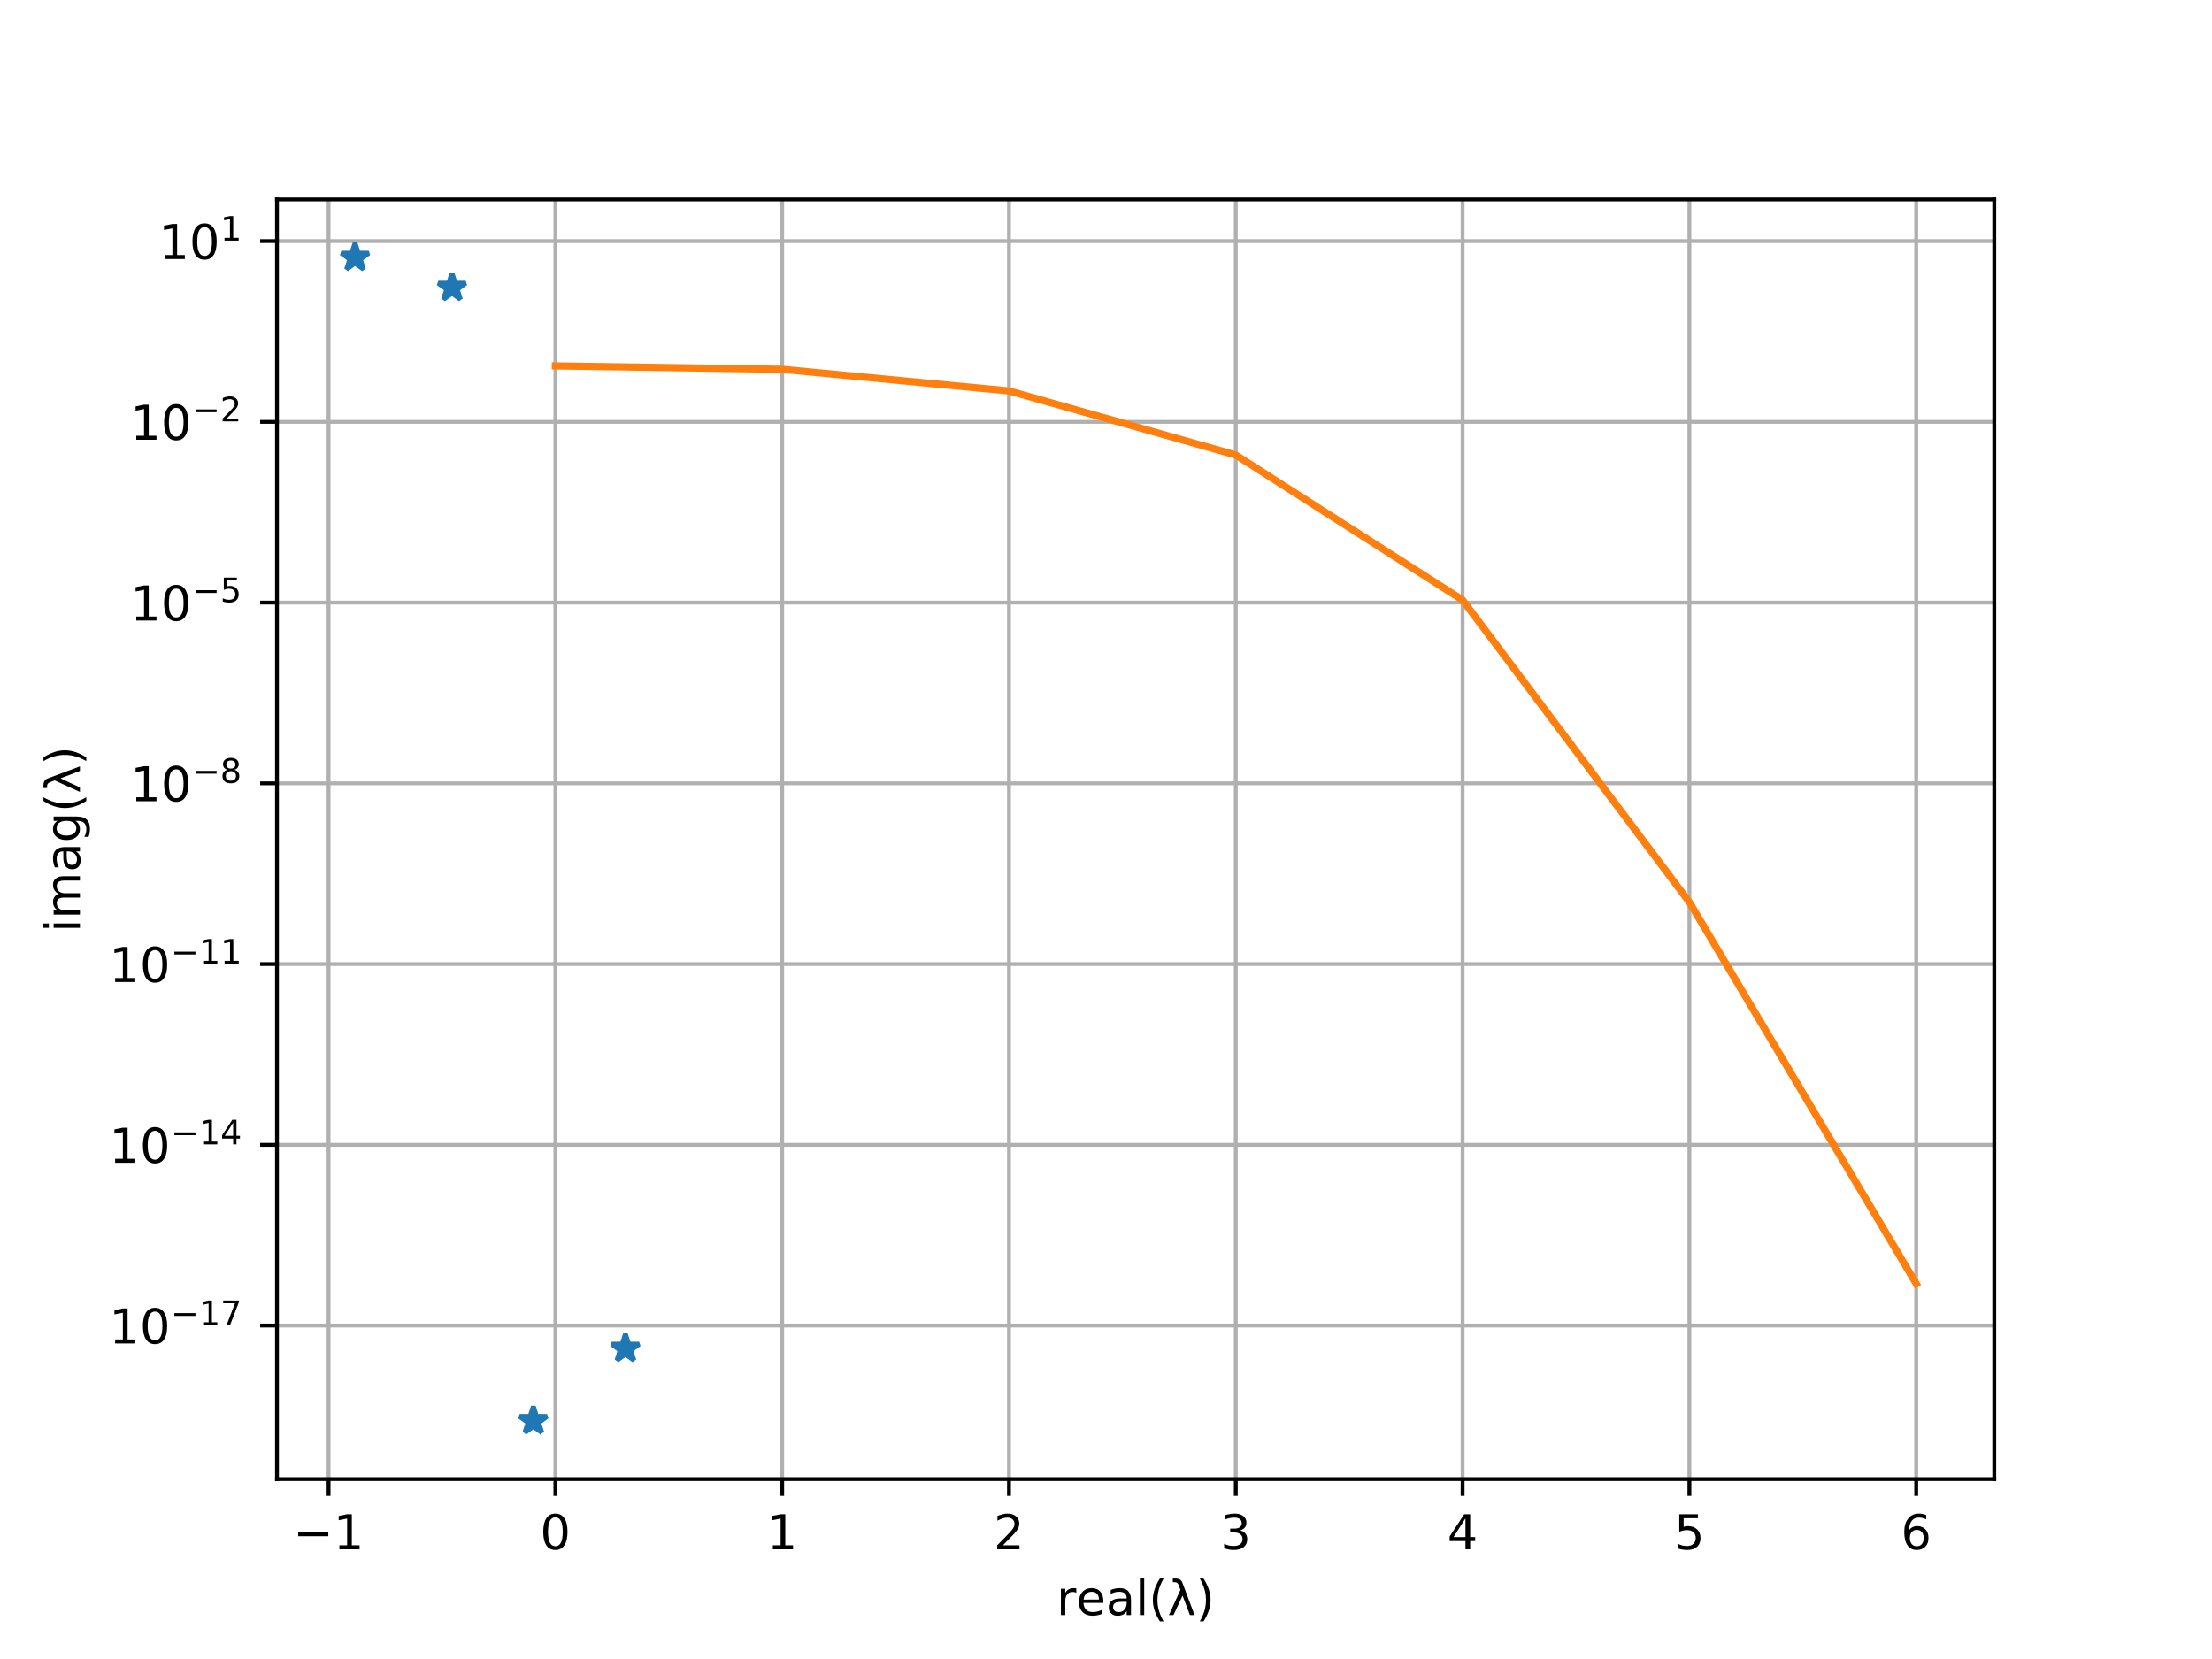
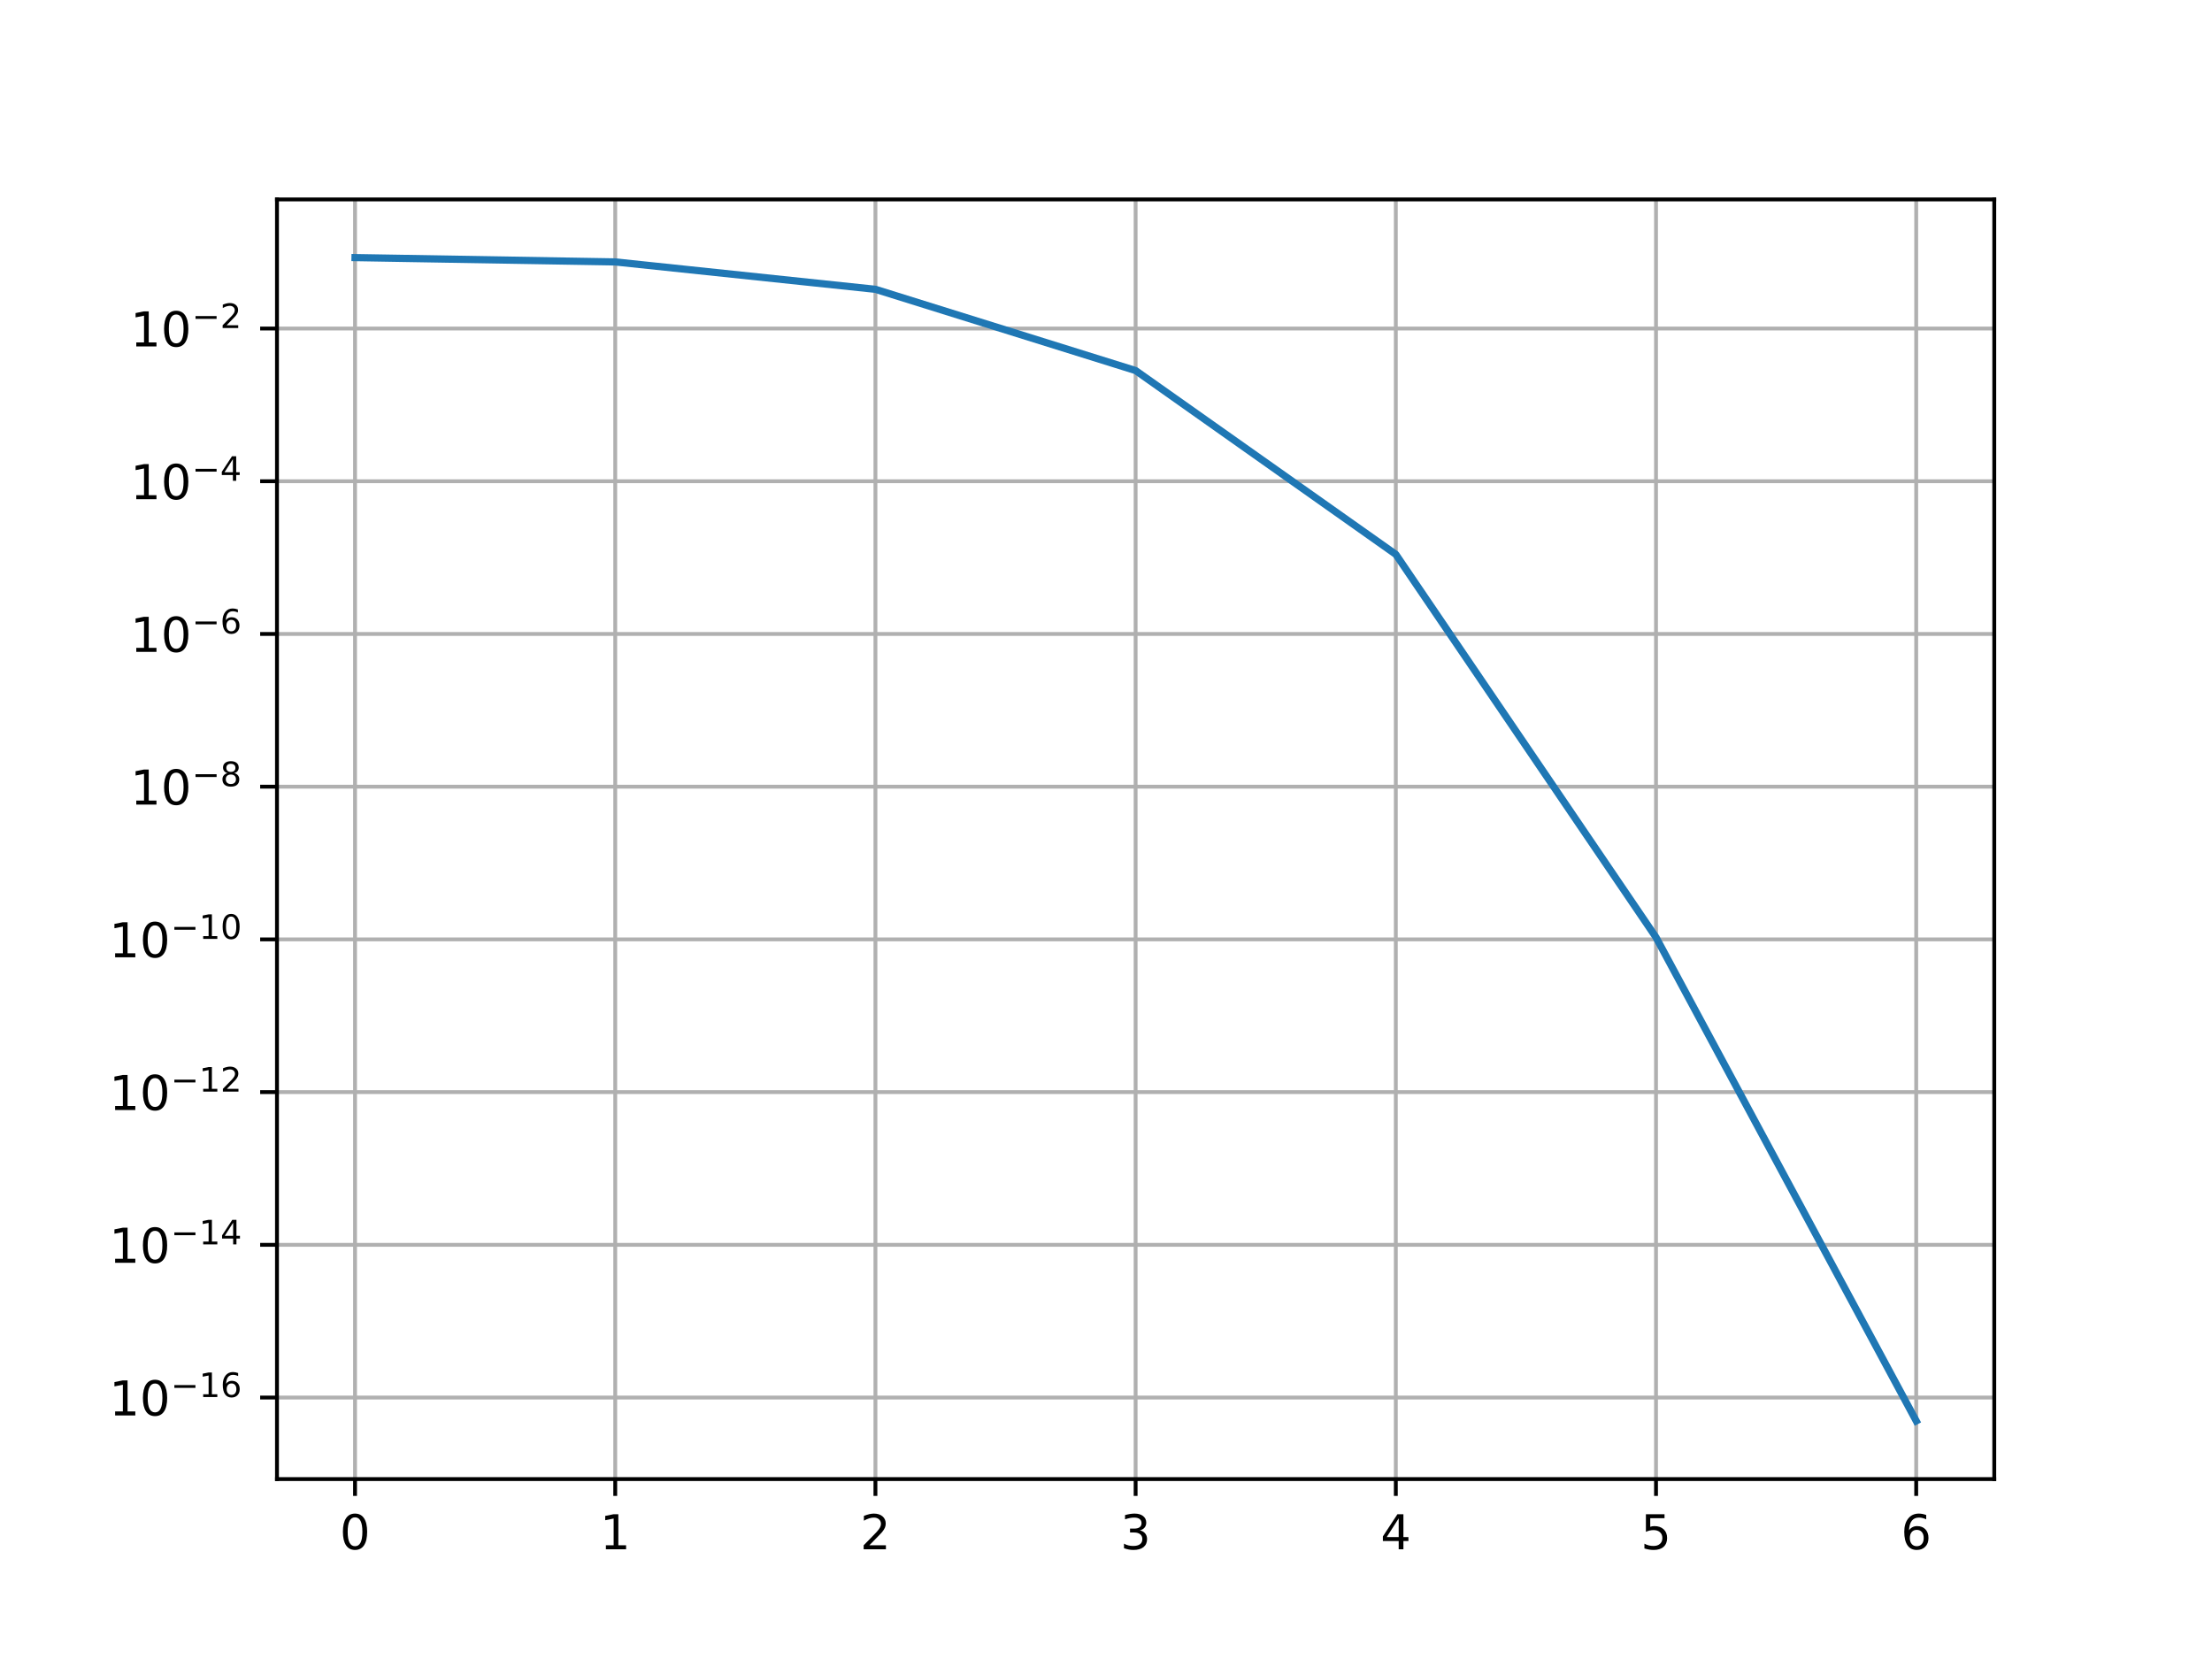
<svg xmlns="http://www.w3.org/2000/svg" xmlns:xlink="http://www.w3.org/1999/xlink" height="345pt" version="1.1" viewBox="0 0 460 345" width="460pt">
  <defs>
    <style type="text/css">
*{stroke-linecap:butt;stroke-linejoin:round;}
  </style>
  </defs>
  <g id="figure_1">
    <g id="patch_1">
      <path d="M 0 345.6  L 460.8 345.6  L 460.8 0  L 0 0  z " style="fill:#ffffff;" />
    </g>
    <g id="axes_1">
      <g id="patch_2">
        <path d="M 57.6 307.584  L 414.72 307.584  L 414.72 41.472  L 57.6 41.472  z " style="fill:#ffffff;" />
      </g>
      <g id="matplotlib.axis_1">
        <g id="xtick_1">
          <g id="line2d_1">
-             <path clip-path="url(#p65c02f7dd5)" d="M 68.327 307.584  L 68.327 41.472  " style="fill:none;stroke:#b0b0b0;stroke-linecap:square;stroke-width:0.8;" />
+             <path clip-path="url(#p8f633c3377)" d="M 73.833 307.584  L 73.833 41.472  " style="fill:none;stroke:#b0b0b0;stroke-linecap:square;stroke-width:0.8;" />
          </g>
          <g id="line2d_2">
            <defs>
-               <path d="M 0 0  L 0 3.5  " id="m92869fe359" style="stroke:#000000;stroke-width:0.8;" />
-             </defs>
-             <g>
-               <use style="stroke:#000000;stroke-width:0.8;" x="68.327" xlink:href="#m92869fe359" y="307.584" />
+               <path d="M 0 0  L 0 3.5  " id="m123052e6bd" style="stroke:#000000;stroke-width:0.8;" />
+             </defs>
+             <g>
+               <use style="stroke:#000000;stroke-width:0.8;" x="73.833" xlink:href="#m123052e6bd" y="307.584" />
            </g>
          </g>
          <g id="text_1">
            <defs>
-               <path d="M 10.594 35.5  L 73.188 35.5  L 73.188 27.203  L 10.594 27.203  z " id="DejaVuSans-2212" />
-               <path d="M 12.406 8.297  L 28.516 8.297  L 28.516 63.922  L 10.984 60.406  L 10.984 69.391  L 28.422 72.906  L 38.281 72.906  L 38.281 8.297  L 54.391 8.297  L 54.391 0  L 12.406 0  z " id="DejaVuSans-31" />
-             </defs>
-             <g transform="translate(60.95602 322.1824)scale(0.1 -0.1)">
-               <use xlink:href="#DejaVuSans-2212" />
-               <use x="83.789" xlink:href="#DejaVuSans-31" />
+               <path d="M 31.781 66.406  Q 24.172 66.406 20.328 58.906  Q 16.5 51.422 16.5 36.375  Q 16.5 21.391 20.328 13.891  Q 24.172 6.391 31.781 6.391  Q 39.453 6.391 43.281 13.891  Q 47.125 21.391 47.125 36.375  Q 47.125 51.422 43.281 58.906  Q 39.453 66.406 31.781 66.406  z M 31.781 74.219  Q 44.047 74.219 50.516 64.516  Q 56.984 54.828 56.984 36.375  Q 56.984 17.969 50.516 8.266  Q 44.047 -1.422 31.781 -1.422  Q 19.531 -1.422 13.062 8.266  Q 6.594 17.969 6.594 36.375  Q 6.594 54.828 13.062 64.516  Q 19.531 74.219 31.781 74.219  z " id="DejaVuSans-30" />
+             </defs>
+             <g transform="translate(70.65148 322.1824)scale(0.1 -0.1)">
+               <use xlink:href="#DejaVuSans-30" />
            </g>
          </g>
        </g>
        <g id="xtick_2">
          <g id="line2d_3">
-             <path clip-path="url(#p65c02f7dd5)" d="M 115.493 307.584  L 115.493 41.472  " style="fill:none;stroke:#b0b0b0;stroke-linecap:square;stroke-width:0.8;" />
+             <path clip-path="url(#p8f633c3377)" d="M 127.942 307.584  L 127.942 41.472  " style="fill:none;stroke:#b0b0b0;stroke-linecap:square;stroke-width:0.8;" />
          </g>
          <g id="line2d_4">
            <g>
-               <use style="stroke:#000000;stroke-width:0.8;" x="115.493" xlink:href="#m92869fe359" y="307.584" />
+               <use style="stroke:#000000;stroke-width:0.8;" x="127.942" xlink:href="#m123052e6bd" y="307.584" />
            </g>
          </g>
          <g id="text_2">
            <defs>
-               <path d="M 31.781 66.406  Q 24.172 66.406 20.328 58.906  Q 16.5 51.422 16.5 36.375  Q 16.5 21.391 20.328 13.891  Q 24.172 6.391 31.781 6.391  Q 39.453 6.391 43.281 13.891  Q 47.125 21.391 47.125 36.375  Q 47.125 51.422 43.281 58.906  Q 39.453 66.406 31.781 66.406  z M 31.781 74.219  Q 44.047 74.219 50.516 64.516  Q 56.984 54.828 56.984 36.375  Q 56.984 17.969 50.516 8.266  Q 44.047 -1.422 31.781 -1.422  Q 19.531 -1.422 13.062 8.266  Q 6.594 17.969 6.594 36.375  Q 6.594 54.828 13.062 64.516  Q 19.531 74.219 31.781 74.219  z " id="DejaVuSans-30" />
-             </defs>
-             <g transform="translate(112.3116 322.1824)scale(0.1 -0.1)">
-               <use xlink:href="#DejaVuSans-30" />
+               <path d="M 12.406 8.297  L 28.516 8.297  L 28.516 63.922  L 10.984 60.406  L 10.984 69.391  L 28.422 72.906  L 38.281 72.906  L 38.281 8.297  L 54.391 8.297  L 54.391 0  L 12.406 0  z " id="DejaVuSans-31" />
+             </defs>
+             <g transform="translate(124.7606 322.1824)scale(0.1 -0.1)">
+               <use xlink:href="#DejaVuSans-31" />
            </g>
          </g>
        </g>
        <g id="xtick_3">
          <g id="line2d_5">
-             <path clip-path="url(#p65c02f7dd5)" d="M 162.659 307.584  L 162.659 41.472  " style="fill:none;stroke:#b0b0b0;stroke-linecap:square;stroke-width:0.8;" />
+             <path clip-path="url(#p8f633c3377)" d="M 182.051 307.584  L 182.051 41.472  " style="fill:none;stroke:#b0b0b0;stroke-linecap:square;stroke-width:0.8;" />
          </g>
          <g id="line2d_6">
            <g>
-               <use style="stroke:#000000;stroke-width:0.8;" x="162.659" xlink:href="#m92869fe359" y="307.584" />
+               <use style="stroke:#000000;stroke-width:0.8;" x="182.051" xlink:href="#m123052e6bd" y="307.584" />
            </g>
          </g>
          <g id="text_3">
-             <g transform="translate(159.4773 322.1824)scale(0.1 -0.1)">
-               <use xlink:href="#DejaVuSans-31" />
+             <defs>
+               <path d="M 19.188 8.297  L 53.609 8.297  L 53.609 0  L 7.328 0  L 7.328 8.297  Q 12.938 14.109 22.625 23.891  Q 32.328 33.688 34.812 36.531  Q 39.547 41.844 41.422 45.531  Q 43.312 49.219 43.312 52.781  Q 43.312 58.594 39.234 62.25  Q 35.156 65.922 28.609 65.922  Q 23.969 65.922 18.812 64.312  Q 13.672 62.703 7.812 59.422  L 7.812 69.391  Q 13.766 71.781 18.938 73  Q 24.125 74.219 28.422 74.219  Q 39.75 74.219 46.484 68.547  Q 53.219 62.891 53.219 53.422  Q 53.219 48.922 51.531 44.891  Q 49.859 40.875 45.406 35.406  Q 44.188 33.984 37.641 27.219  Q 31.109 20.453 19.188 8.297  z " id="DejaVuSans-32" />
+             </defs>
+             <g transform="translate(178.8697 322.1824)scale(0.1 -0.1)">
+               <use xlink:href="#DejaVuSans-32" />
            </g>
          </g>
        </g>
        <g id="xtick_4">
          <g id="line2d_7">
-             <path clip-path="url(#p65c02f7dd5)" d="M 209.824 307.584  L 209.824 41.472  " style="fill:none;stroke:#b0b0b0;stroke-linecap:square;stroke-width:0.8;" />
+             <path clip-path="url(#p8f633c3377)" d="M 236.16 307.584  L 236.16 41.472  " style="fill:none;stroke:#b0b0b0;stroke-linecap:square;stroke-width:0.8;" />
          </g>
          <g id="line2d_8">
            <g>
-               <use style="stroke:#000000;stroke-width:0.8;" x="209.824" xlink:href="#m92869fe359" y="307.584" />
+               <use style="stroke:#000000;stroke-width:0.8;" x="236.16" xlink:href="#m123052e6bd" y="307.584" />
            </g>
          </g>
          <g id="text_4">
            <defs>
-               <path d="M 19.188 8.297  L 53.609 8.297  L 53.609 0  L 7.328 0  L 7.328 8.297  Q 12.938 14.109 22.625 23.891  Q 32.328 33.688 34.812 36.531  Q 39.547 41.844 41.422 45.531  Q 43.312 49.219 43.312 52.781  Q 43.312 58.594 39.234 62.25  Q 35.156 65.922 28.609 65.922  Q 23.969 65.922 18.812 64.312  Q 13.672 62.703 7.812 59.422  L 7.812 69.391  Q 13.766 71.781 18.938 73  Q 24.125 74.219 28.422 74.219  Q 39.75 74.219 46.484 68.547  Q 53.219 62.891 53.219 53.422  Q 53.219 48.922 51.531 44.891  Q 49.859 40.875 45.406 35.406  Q 44.188 33.984 37.641 27.219  Q 31.109 20.453 19.188 8.297  z " id="DejaVuSans-32" />
-             </defs>
-             <g transform="translate(206.6431 322.1824)scale(0.1 -0.1)">
-               <use xlink:href="#DejaVuSans-32" />
+               <path d="M 40.578 39.312  Q 47.656 37.797 51.625 33  Q 55.609 28.219 55.609 21.188  Q 55.609 10.406 48.188 4.484  Q 40.766 -1.422 27.094 -1.422  Q 22.516 -1.422 17.656 -0.516  Q 12.797 0.391 7.625 2.203  L 7.625 11.719  Q 11.719 9.328 16.594 8.109  Q 21.484 6.891 26.812 6.891  Q 36.078 6.891 40.938 10.547  Q 45.797 14.203 45.797 21.188  Q 45.797 27.641 41.281 31.266  Q 36.766 34.906 28.719 34.906  L 20.219 34.906  L 20.219 43.016  L 29.109 43.016  Q 36.375 43.016 40.234 45.922  Q 44.094 48.828 44.094 54.297  Q 44.094 59.906 40.109 62.906  Q 36.141 65.922 28.719 65.922  Q 24.656 65.922 20.016 65.031  Q 15.375 64.156 9.812 62.312  L 9.812 71.094  Q 15.438 72.656 20.344 73.438  Q 25.25 74.219 29.594 74.219  Q 40.828 74.219 47.359 69.109  Q 53.906 64.016 53.906 55.328  Q 53.906 49.266 50.438 45.094  Q 46.969 40.922 40.578 39.312  z " id="DejaVuSans-33" />
+             </defs>
+             <g transform="translate(232.9787 322.1824)scale(0.1 -0.1)">
+               <use xlink:href="#DejaVuSans-33" />
            </g>
          </g>
        </g>
        <g id="xtick_5">
          <g id="line2d_9">
-             <path clip-path="url(#p65c02f7dd5)" d="M 256.99 307.584  L 256.99 41.472  " style="fill:none;stroke:#b0b0b0;stroke-linecap:square;stroke-width:0.8;" />
+             <path clip-path="url(#p8f633c3377)" d="M 290.269 307.584  L 290.269 41.472  " style="fill:none;stroke:#b0b0b0;stroke-linecap:square;stroke-width:0.8;" />
          </g>
          <g id="line2d_10">
            <g>
-               <use style="stroke:#000000;stroke-width:0.8;" x="256.99" xlink:href="#m92869fe359" y="307.584" />
+               <use style="stroke:#000000;stroke-width:0.8;" x="290.269" xlink:href="#m123052e6bd" y="307.584" />
            </g>
          </g>
          <g id="text_5">
            <defs>
-               <path d="M 40.578 39.312  Q 47.656 37.797 51.625 33  Q 55.609 28.219 55.609 21.188  Q 55.609 10.406 48.188 4.484  Q 40.766 -1.422 27.094 -1.422  Q 22.516 -1.422 17.656 -0.516  Q 12.797 0.391 7.625 2.203  L 7.625 11.719  Q 11.719 9.328 16.594 8.109  Q 21.484 6.891 26.812 6.891  Q 36.078 6.891 40.938 10.547  Q 45.797 14.203 45.797 21.188  Q 45.797 27.641 41.281 31.266  Q 36.766 34.906 28.719 34.906  L 20.219 34.906  L 20.219 43.016  L 29.109 43.016  Q 36.375 43.016 40.234 45.922  Q 44.094 48.828 44.094 54.297  Q 44.094 59.906 40.109 62.906  Q 36.141 65.922 28.719 65.922  Q 24.656 65.922 20.016 65.031  Q 15.375 64.156 9.812 62.312  L 9.812 71.094  Q 15.438 72.656 20.344 73.438  Q 25.25 74.219 29.594 74.219  Q 40.828 74.219 47.359 69.109  Q 53.906 64.016 53.906 55.328  Q 53.906 49.266 50.438 45.094  Q 46.969 40.922 40.578 39.312  z " id="DejaVuSans-33" />
-             </defs>
-             <g transform="translate(253.8088 322.1824)scale(0.1 -0.1)">
-               <use xlink:href="#DejaVuSans-33" />
+               <path d="M 37.797 64.312  L 12.891 25.391  L 37.797 25.391  z M 35.203 72.906  L 47.609 72.906  L 47.609 25.391  L 58.016 25.391  L 58.016 17.188  L 47.609 17.188  L 47.609 0  L 37.797 0  L 37.797 17.188  L 4.891 17.188  L 4.891 26.703  z " id="DejaVuSans-34" />
+             </defs>
+             <g transform="translate(287.0878 322.1824)scale(0.1 -0.1)">
+               <use xlink:href="#DejaVuSans-34" />
            </g>
          </g>
        </g>
        <g id="xtick_6">
          <g id="line2d_11">
-             <path clip-path="url(#p65c02f7dd5)" d="M 304.156 307.584  L 304.156 41.472  " style="fill:none;stroke:#b0b0b0;stroke-linecap:square;stroke-width:0.8;" />
+             <path clip-path="url(#p8f633c3377)" d="M 344.378 307.584  L 344.378 41.472  " style="fill:none;stroke:#b0b0b0;stroke-linecap:square;stroke-width:0.8;" />
          </g>
          <g id="line2d_12">
            <g>
-               <use style="stroke:#000000;stroke-width:0.8;" x="304.156" xlink:href="#m92869fe359" y="307.584" />
+               <use style="stroke:#000000;stroke-width:0.8;" x="344.378" xlink:href="#m123052e6bd" y="307.584" />
            </g>
          </g>
          <g id="text_6">
            <defs>
-               <path d="M 37.797 64.312  L 12.891 25.391  L 37.797 25.391  z M 35.203 72.906  L 47.609 72.906  L 47.609 25.391  L 58.016 25.391  L 58.016 17.188  L 47.609 17.188  L 47.609 0  L 37.797 0  L 37.797 17.188  L 4.891 17.188  L 4.891 26.703  z " id="DejaVuSans-34" />
-             </defs>
-             <g transform="translate(300.9745 322.1824)scale(0.1 -0.1)">
-               <use xlink:href="#DejaVuSans-34" />
+               <path d="M 10.797 72.906  L 49.516 72.906  L 49.516 64.594  L 19.828 64.594  L 19.828 46.734  Q 21.969 47.469 24.109 47.828  Q 26.266 48.188 28.422 48.188  Q 40.625 48.188 47.75 41.5  Q 54.891 34.812 54.891 23.391  Q 54.891 11.625 47.562 5.094  Q 40.234 -1.422 26.906 -1.422  Q 22.312 -1.422 17.547 -0.641  Q 12.797 0.141 7.719 1.703  L 7.719 11.625  Q 12.109 9.234 16.797 8.062  Q 21.484 6.891 26.703 6.891  Q 35.156 6.891 40.078 11.328  Q 45.016 15.766 45.016 23.391  Q 45.016 31 40.078 35.438  Q 35.156 39.891 26.703 39.891  Q 22.75 39.891 18.812 39.016  Q 14.891 38.141 10.797 36.281  z " id="DejaVuSans-35" />
+             </defs>
+             <g transform="translate(341.1969 322.1824)scale(0.1 -0.1)">
+               <use xlink:href="#DejaVuSans-35" />
            </g>
          </g>
        </g>
        <g id="xtick_7">
          <g id="line2d_13">
-             <path clip-path="url(#p65c02f7dd5)" d="M 351.322 307.584  L 351.322 41.472  " style="fill:none;stroke:#b0b0b0;stroke-linecap:square;stroke-width:0.8;" />
+             <path clip-path="url(#p8f633c3377)" d="M 398.487 307.584  L 398.487 41.472  " style="fill:none;stroke:#b0b0b0;stroke-linecap:square;stroke-width:0.8;" />
          </g>
          <g id="line2d_14">
            <g>
-               <use style="stroke:#000000;stroke-width:0.8;" x="351.322" xlink:href="#m92869fe359" y="307.584" />
+               <use style="stroke:#000000;stroke-width:0.8;" x="398.487" xlink:href="#m123052e6bd" y="307.584" />
            </g>
          </g>
          <g id="text_7">
-             <defs>
-               <path d="M 10.797 72.906  L 49.516 72.906  L 49.516 64.594  L 19.828 64.594  L 19.828 46.734  Q 21.969 47.469 24.109 47.828  Q 26.266 48.188 28.422 48.188  Q 40.625 48.188 47.75 41.5  Q 54.891 34.812 54.891 23.391  Q 54.891 11.625 47.562 5.094  Q 40.234 -1.422 26.906 -1.422  Q 22.312 -1.422 17.547 -0.641  Q 12.797 0.141 7.719 1.703  L 7.719 11.625  Q 12.109 9.234 16.797 8.062  Q 21.484 6.891 26.703 6.891  Q 35.156 6.891 40.078 11.328  Q 45.016 15.766 45.016 23.391  Q 45.016 31 40.078 35.438  Q 35.156 39.891 26.703 39.891  Q 22.75 39.891 18.812 39.016  Q 14.891 38.141 10.797 36.281  z " id="DejaVuSans-35" />
-             </defs>
-             <g transform="translate(348.1403 322.1824)scale(0.1 -0.1)">
-               <use xlink:href="#DejaVuSans-35" />
-             </g>
-           </g>
-         </g>
-         <g id="xtick_8">
-           <g id="line2d_15">
-             <path clip-path="url(#p65c02f7dd5)" d="M 398.487 307.584  L 398.487 41.472  " style="fill:none;stroke:#b0b0b0;stroke-linecap:square;stroke-width:0.8;" />
-           </g>
-           <g id="line2d_16">
-             <g>
-               <use style="stroke:#000000;stroke-width:0.8;" x="398.487" xlink:href="#m92869fe359" y="307.584" />
-             </g>
-           </g>
-           <g id="text_8">
            <defs>
              <path d="M 33.016 40.375  Q 26.375 40.375 22.484 35.828  Q 18.609 31.297 18.609 23.391  Q 18.609 15.531 22.484 10.953  Q 26.375 6.391 33.016 6.391  Q 39.656 6.391 43.531 10.953  Q 47.406 15.531 47.406 23.391  Q 47.406 31.297 43.531 35.828  Q 39.656 40.375 33.016 40.375  z M 52.594 71.297  L 52.594 62.312  Q 48.875 64.062 45.094 64.984  Q 41.312 65.922 37.594 65.922  Q 27.828 65.922 22.672 59.328  Q 17.531 52.734 16.797 39.406  Q 19.672 43.656 24.016 45.922  Q 28.375 48.188 33.594 48.188  Q 44.578 48.188 50.953 41.516  Q 57.328 34.859 57.328 23.391  Q 57.328 12.156 50.688 5.359  Q 44.047 -1.422 33.016 -1.422  Q 20.359 -1.422 13.672 8.266  Q 6.984 17.969 6.984 36.375  Q 6.984 53.656 15.188 63.938  Q 23.391 74.219 37.203 74.219  Q 40.922 74.219 44.703 73.484  Q 48.484 72.75 52.594 71.297  z " id="DejaVuSans-36" />
            </defs>
            <g transform="translate(395.306 322.1824)scale(0.1 -0.1)">
              <use xlink:href="#DejaVuSans-36" />
            </g>
          </g>
        </g>
-         <g id="text_9">
-           <defs>
-             <path d="M 41.109 46.297  Q 39.594 47.172 37.812 47.578  Q 36.031 48 33.891 48  Q 26.266 48 22.188 43.047  Q 18.109 38.094 18.109 28.812  L 18.109 0  L 9.078 0  L 9.078 54.688  L 18.109 54.688  L 18.109 46.188  Q 20.953 51.172 25.484 53.578  Q 30.031 56 36.531 56  Q 37.453 56 38.578 55.875  Q 39.703 55.766 41.062 55.516  z " id="DejaVuSans-72" />
-             <path d="M 56.203 29.594  L 56.203 25.203  L 14.891 25.203  Q 15.484 15.922 20.484 11.062  Q 25.484 6.203 34.422 6.203  Q 39.594 6.203 44.453 7.469  Q 49.312 8.734 54.109 11.281  L 54.109 2.781  Q 49.266 0.734 44.188 -0.344  Q 39.109 -1.422 33.891 -1.422  Q 20.797 -1.422 13.156 6.188  Q 5.516 13.812 5.516 26.812  Q 5.516 40.234 12.766 48.109  Q 20.016 56 32.328 56  Q 43.359 56 49.781 48.891  Q 56.203 41.797 56.203 29.594  z M 47.219 32.234  Q 47.125 39.594 43.094 43.984  Q 39.062 48.391 32.422 48.391  Q 24.906 48.391 20.391 44.141  Q 15.875 39.891 15.188 32.172  z " id="DejaVuSans-65" />
-             <path d="M 34.281 27.484  Q 23.391 27.484 19.188 25  Q 14.984 22.516 14.984 16.5  Q 14.984 11.719 18.141 8.906  Q 21.297 6.109 26.703 6.109  Q 34.188 6.109 38.703 11.406  Q 43.219 16.703 43.219 25.484  L 43.219 27.484  z M 52.203 31.203  L 52.203 0  L 43.219 0  L 43.219 8.297  Q 40.141 3.328 35.547 0.953  Q 30.953 -1.422 24.312 -1.422  Q 15.922 -1.422 10.953 3.297  Q 6 8.016 6 15.922  Q 6 25.141 12.172 29.828  Q 18.359 34.516 30.609 34.516  L 43.219 34.516  L 43.219 35.406  Q 43.219 41.609 39.141 45  Q 35.062 48.391 27.688 48.391  Q 23 48.391 18.547 47.266  Q 14.109 46.141 10.016 43.891  L 10.016 52.203  Q 14.938 54.109 19.578 55.047  Q 24.219 56 28.609 56  Q 40.484 56 46.344 49.844  Q 52.203 43.703 52.203 31.203  z " id="DejaVuSans-61" />
-             <path d="M 9.422 75.984  L 18.406 75.984  L 18.406 0  L 9.422 0  z " id="DejaVuSans-6c" />
-             <path d="M 31 75.875  Q 24.469 64.656 21.281 53.656  Q 18.109 42.672 18.109 31.391  Q 18.109 20.125 21.312 9.062  Q 24.516 -2 31 -13.188  L 23.188 -13.188  Q 15.875 -1.703 12.234 9.375  Q 8.594 20.453 8.594 31.391  Q 8.594 42.281 12.203 53.312  Q 15.828 64.359 23.188 75.875  z " id="DejaVuSans-28" />
-             <path d="M 30.953 67.438  L 56.203 0  L 46.688 0  L 31.344 40.438  L 12.5 0  L 2.984 0  L 26.953 52.438  L 23.344 62.109  Q 21.047 68.266 15.828 68.266  L 11.141 68.266  L 11.141 75.984  L 16.844 75.875  Q 27.875 75.734 30.953 67.438  z " id="DejaVuSans-3bb" />
-             <path d="M 8.016 75.875  L 15.828 75.875  Q 23.141 64.359 26.781 53.312  Q 30.422 42.281 30.422 31.391  Q 30.422 20.453 26.781 9.375  Q 23.141 -1.703 15.828 -13.188  L 8.016 -13.188  Q 14.5 -2 17.703 9.062  Q 20.906 20.125 20.906 31.391  Q 20.906 42.672 17.703 53.656  Q 14.5 64.656 8.016 75.875  z " id="DejaVuSans-29" />
-           </defs>
-           <g transform="translate(219.7155 335.8606)scale(0.1 -0.1)">
-             <use xlink:href="#DejaVuSans-72" />
-             <use x="41.082" xlink:href="#DejaVuSans-65" />
-             <use x="102.605" xlink:href="#DejaVuSans-61" />
-             <use x="163.885" xlink:href="#DejaVuSans-6c" />
-             <use x="191.668" xlink:href="#DejaVuSans-28" />
-             <use x="230.682" xlink:href="#DejaVuSans-3bb" />
-             <use x="289.861" xlink:href="#DejaVuSans-29" />
-           </g>
-         </g>
      </g>
      <g id="matplotlib.axis_2">
        <g id="ytick_1">
+           <g id="line2d_15">
+             <path clip-path="url(#p8f633c3377)" d="M 57.6 290.628  L 414.72 290.628  " style="fill:none;stroke:#b0b0b0;stroke-linecap:square;stroke-width:0.8;" />
+           </g>
+           <g id="line2d_16">
+             <defs>
+               <path d="M 0 0  L -3.5 0  " id="mf69b33f357" style="stroke:#000000;stroke-width:0.8;" />
+             </defs>
+             <g>
+               <use style="stroke:#000000;stroke-width:0.8;" x="57.6" xlink:href="#mf69b33f357" y="290.628" />
+             </g>
+           </g>
+           <g id="text_8">
+             <defs>
+               <path d="M 10.594 35.5  L 73.188 35.5  L 73.188 27.203  L 10.594 27.203  z " id="DejaVuSans-2212" />
+             </defs>
+             <g transform="translate(22.7 294.4272)scale(0.1 -0.1)">
+               <use transform="translate(0 0.765625)" xlink:href="#DejaVuSans-31" />
+               <use transform="translate(63.62305 0.765625)" xlink:href="#DejaVuSans-30" />
+               <use transform="translate(128.2031 39.04688)scale(0.7)" xlink:href="#DejaVuSans-2212" />
+               <use transform="translate(186.8555 39.04688)scale(0.7)" xlink:href="#DejaVuSans-31" />
+               <use transform="translate(231.3916 39.04688)scale(0.7)" xlink:href="#DejaVuSans-36" />
+             </g>
+           </g>
+         </g>
+         <g id="ytick_2">
          <g id="line2d_17">
-             <path clip-path="url(#p65c02f7dd5)" d="M 57.6 275.657  L 414.72 275.657  " style="fill:none;stroke:#b0b0b0;stroke-linecap:square;stroke-width:0.8;" />
+             <path clip-path="url(#p8f633c3377)" d="M 57.6 258.87  L 414.72 258.87  " style="fill:none;stroke:#b0b0b0;stroke-linecap:square;stroke-width:0.8;" />
          </g>
          <g id="line2d_18">
-             <defs>
-               <path d="M 0 0  L -3.5 0  " id="m8eeac6d138" style="stroke:#000000;stroke-width:0.8;" />
-             </defs>
-             <g>
-               <use style="stroke:#000000;stroke-width:0.8;" x="57.6" xlink:href="#m8eeac6d138" y="275.657" />
-             </g>
-           </g>
-           <g id="text_10">
-             <defs>
-               <path d="M 8.203 72.906  L 55.078 72.906  L 55.078 68.703  L 28.609 0  L 18.312 0  L 43.219 64.594  L 8.203 64.594  z " id="DejaVuSans-37" />
-             </defs>
-             <g transform="translate(22.7 279.4557)scale(0.1 -0.1)">
-               <use transform="translate(0 0.684375)" xlink:href="#DejaVuSans-31" />
-               <use transform="translate(63.62305 0.684375)" xlink:href="#DejaVuSans-30" />
-               <use transform="translate(128.2031 38.96563)scale(0.7)" xlink:href="#DejaVuSans-2212" />
-               <use transform="translate(186.8555 38.96563)scale(0.7)" xlink:href="#DejaVuSans-31" />
-               <use transform="translate(231.3916 38.96563)scale(0.7)" xlink:href="#DejaVuSans-37" />
-             </g>
-           </g>
-         </g>
-         <g id="ytick_2">
-           <g id="line2d_19">
-             <path clip-path="url(#p65c02f7dd5)" d="M 57.6 238.07  L 414.72 238.07  " style="fill:none;stroke:#b0b0b0;stroke-linecap:square;stroke-width:0.8;" />
-           </g>
-           <g id="line2d_20">
-             <g>
-               <use style="stroke:#000000;stroke-width:0.8;" x="57.6" xlink:href="#m8eeac6d138" y="238.07" />
-             </g>
-           </g>
-           <g id="text_11">
-             <g transform="translate(22.7 241.8695)scale(0.1 -0.1)">
+             <g>
+               <use style="stroke:#000000;stroke-width:0.8;" x="57.6" xlink:href="#mf69b33f357" y="258.87" />
+             </g>
+           </g>
+           <g id="text_9">
+             <g transform="translate(22.7 262.669)scale(0.1 -0.1)">
              <use transform="translate(0 0.684375)" xlink:href="#DejaVuSans-31" />
              <use transform="translate(63.62305 0.684375)" xlink:href="#DejaVuSans-30" />
              <use transform="translate(128.2031 38.96563)scale(0.7)" xlink:href="#DejaVuSans-2212" />
              <use transform="translate(186.8555 38.96563)scale(0.7)" xlink:href="#DejaVuSans-31" />
              <use transform="translate(231.3916 38.96563)scale(0.7)" xlink:href="#DejaVuSans-34" />
            </g>
          </g>
        </g>
        <g id="ytick_3">
+           <g id="line2d_19">
+             <path clip-path="url(#p8f633c3377)" d="M 57.6 227.112  L 414.72 227.112  " style="fill:none;stroke:#b0b0b0;stroke-linecap:square;stroke-width:0.8;" />
+           </g>
+           <g id="line2d_20">
+             <g>
+               <use style="stroke:#000000;stroke-width:0.8;" x="57.6" xlink:href="#mf69b33f357" y="227.112" />
+             </g>
+           </g>
+           <g id="text_10">
+             <g transform="translate(22.7 230.9108)scale(0.1 -0.1)">
+               <use transform="translate(0 0.765625)" xlink:href="#DejaVuSans-31" />
+               <use transform="translate(63.62305 0.765625)" xlink:href="#DejaVuSans-30" />
+               <use transform="translate(128.2031 39.04688)scale(0.7)" xlink:href="#DejaVuSans-2212" />
+               <use transform="translate(186.8555 39.04688)scale(0.7)" xlink:href="#DejaVuSans-31" />
+               <use transform="translate(231.3916 39.04688)scale(0.7)" xlink:href="#DejaVuSans-32" />
+             </g>
+           </g>
+         </g>
+         <g id="ytick_4">
          <g id="line2d_21">
-             <path clip-path="url(#p65c02f7dd5)" d="M 57.6 200.484  L 414.72 200.484  " style="fill:none;stroke:#b0b0b0;stroke-linecap:square;stroke-width:0.8;" />
+             <path clip-path="url(#p8f633c3377)" d="M 57.6 195.353  L 414.72 195.353  " style="fill:none;stroke:#b0b0b0;stroke-linecap:square;stroke-width:0.8;" />
          </g>
          <g id="line2d_22">
            <g>
-               <use style="stroke:#000000;stroke-width:0.8;" x="57.6" xlink:href="#m8eeac6d138" y="200.484" />
+               <use style="stroke:#000000;stroke-width:0.8;" x="57.6" xlink:href="#mf69b33f357" y="195.353" />
+             </g>
+           </g>
+           <g id="text_11">
+             <g transform="translate(22.7 199.1525)scale(0.1 -0.1)">
+               <use transform="translate(0 0.765625)" xlink:href="#DejaVuSans-31" />
+               <use transform="translate(63.62305 0.765625)" xlink:href="#DejaVuSans-30" />
+               <use transform="translate(128.2031 39.04688)scale(0.7)" xlink:href="#DejaVuSans-2212" />
+               <use transform="translate(186.8555 39.04688)scale(0.7)" xlink:href="#DejaVuSans-31" />
+               <use transform="translate(231.3916 39.04688)scale(0.7)" xlink:href="#DejaVuSans-30" />
+             </g>
+           </g>
+         </g>
+         <g id="ytick_5">
+           <g id="line2d_23">
+             <path clip-path="url(#p8f633c3377)" d="M 57.6 163.595  L 414.72 163.595  " style="fill:none;stroke:#b0b0b0;stroke-linecap:square;stroke-width:0.8;" />
+           </g>
+           <g id="line2d_24">
+             <g>
+               <use style="stroke:#000000;stroke-width:0.8;" x="57.6" xlink:href="#mf69b33f357" y="163.595" />
            </g>
          </g>
          <g id="text_12">
-             <g transform="translate(22.7 204.2833)scale(0.1 -0.1)">
+             <defs>
+               <path d="M 31.781 34.625  Q 24.75 34.625 20.719 30.859  Q 16.703 27.094 16.703 20.516  Q 16.703 13.922 20.719 10.156  Q 24.75 6.391 31.781 6.391  Q 38.812 6.391 42.859 10.172  Q 46.922 13.969 46.922 20.516  Q 46.922 27.094 42.891 30.859  Q 38.875 34.625 31.781 34.625  z M 21.922 38.812  Q 15.578 40.375 12.031 44.719  Q 8.5 49.078 8.5 55.328  Q 8.5 64.062 14.719 69.141  Q 20.953 74.219 31.781 74.219  Q 42.672 74.219 48.875 69.141  Q 55.078 64.062 55.078 55.328  Q 55.078 49.078 51.531 44.719  Q 48 40.375 41.703 38.812  Q 48.828 37.156 52.797 32.312  Q 56.781 27.484 56.781 20.516  Q 56.781 9.906 50.312 4.234  Q 43.844 -1.422 31.781 -1.422  Q 19.734 -1.422 13.25 4.234  Q 6.781 9.906 6.781 20.516  Q 6.781 27.484 10.781 32.312  Q 14.797 37.156 21.922 38.812  z M 18.312 54.391  Q 18.312 48.734 21.844 45.562  Q 25.391 42.391 31.781 42.391  Q 38.141 42.391 41.719 45.562  Q 45.312 48.734 45.312 54.391  Q 45.312 60.062 41.719 63.234  Q 38.141 66.406 31.781 66.406  Q 25.391 66.406 21.844 63.234  Q 18.312 60.062 18.312 54.391  z " id="DejaVuSans-38" />
+             </defs>
+             <g transform="translate(27.1 167.3943)scale(0.1 -0.1)">
+               <use transform="translate(0 0.765625)" xlink:href="#DejaVuSans-31" />
+               <use transform="translate(63.62305 0.765625)" xlink:href="#DejaVuSans-30" />
+               <use transform="translate(128.2031 39.04688)scale(0.7)" xlink:href="#DejaVuSans-2212" />
+               <use transform="translate(186.8555 39.04688)scale(0.7)" xlink:href="#DejaVuSans-38" />
+             </g>
+           </g>
+         </g>
+         <g id="ytick_6">
+           <g id="line2d_25">
+             <path clip-path="url(#p8f633c3377)" d="M 57.6 131.837  L 414.72 131.837  " style="fill:none;stroke:#b0b0b0;stroke-linecap:square;stroke-width:0.8;" />
+           </g>
+           <g id="line2d_26">
+             <g>
+               <use style="stroke:#000000;stroke-width:0.8;" x="57.6" xlink:href="#mf69b33f357" y="131.837" />
+             </g>
+           </g>
+           <g id="text_13">
+             <g transform="translate(27.1 135.636)scale(0.1 -0.1)">
+               <use transform="translate(0 0.765625)" xlink:href="#DejaVuSans-31" />
+               <use transform="translate(63.62305 0.765625)" xlink:href="#DejaVuSans-30" />
+               <use transform="translate(128.2031 39.04688)scale(0.7)" xlink:href="#DejaVuSans-2212" />
+               <use transform="translate(186.8555 39.04688)scale(0.7)" xlink:href="#DejaVuSans-36" />
+             </g>
+           </g>
+         </g>
+         <g id="ytick_7">
+           <g id="line2d_27">
+             <path clip-path="url(#p8f633c3377)" d="M 57.6 100.079  L 414.72 100.079  " style="fill:none;stroke:#b0b0b0;stroke-linecap:square;stroke-width:0.8;" />
+           </g>
+           <g id="line2d_28">
+             <g>
+               <use style="stroke:#000000;stroke-width:0.8;" x="57.6" xlink:href="#mf69b33f357" y="100.079" />
+             </g>
+           </g>
+           <g id="text_14">
+             <g transform="translate(27.1 103.8778)scale(0.1 -0.1)">
              <use transform="translate(0 0.684375)" xlink:href="#DejaVuSans-31" />
              <use transform="translate(63.62305 0.684375)" xlink:href="#DejaVuSans-30" />
              <use transform="translate(128.2031 38.96563)scale(0.7)" xlink:href="#DejaVuSans-2212" />
-               <use transform="translate(186.8555 38.96563)scale(0.7)" xlink:href="#DejaVuSans-31" />
-               <use transform="translate(231.3916 38.96563)scale(0.7)" xlink:href="#DejaVuSans-31" />
-             </g>
-           </g>
-         </g>
-         <g id="ytick_4">
-           <g id="line2d_23">
-             <path clip-path="url(#p65c02f7dd5)" d="M 57.6 162.898  L 414.72 162.898  " style="fill:none;stroke:#b0b0b0;stroke-linecap:square;stroke-width:0.8;" />
-           </g>
-           <g id="line2d_24">
-             <g>
-               <use style="stroke:#000000;stroke-width:0.8;" x="57.6" xlink:href="#m8eeac6d138" y="162.898" />
-             </g>
-           </g>
-           <g id="text_13">
-             <defs>
-               <path d="M 31.781 34.625  Q 24.75 34.625 20.719 30.859  Q 16.703 27.094 16.703 20.516  Q 16.703 13.922 20.719 10.156  Q 24.75 6.391 31.781 6.391  Q 38.812 6.391 42.859 10.172  Q 46.922 13.969 46.922 20.516  Q 46.922 27.094 42.891 30.859  Q 38.875 34.625 31.781 34.625  z M 21.922 38.812  Q 15.578 40.375 12.031 44.719  Q 8.5 49.078 8.5 55.328  Q 8.5 64.062 14.719 69.141  Q 20.953 74.219 31.781 74.219  Q 42.672 74.219 48.875 69.141  Q 55.078 64.062 55.078 55.328  Q 55.078 49.078 51.531 44.719  Q 48 40.375 41.703 38.812  Q 48.828 37.156 52.797 32.312  Q 56.781 27.484 56.781 20.516  Q 56.781 9.906 50.312 4.234  Q 43.844 -1.422 31.781 -1.422  Q 19.734 -1.422 13.25 4.234  Q 6.781 9.906 6.781 20.516  Q 6.781 27.484 10.781 32.312  Q 14.797 37.156 21.922 38.812  z M 18.312 54.391  Q 18.312 48.734 21.844 45.562  Q 25.391 42.391 31.781 42.391  Q 38.141 42.391 41.719 45.562  Q 45.312 48.734 45.312 54.391  Q 45.312 60.062 41.719 63.234  Q 38.141 66.406 31.781 66.406  Q 25.391 66.406 21.844 63.234  Q 18.312 60.062 18.312 54.391  z " id="DejaVuSans-38" />
-             </defs>
-             <g transform="translate(27.1 166.6971)scale(0.1 -0.1)">
-               <use transform="translate(0 0.765625)" xlink:href="#DejaVuSans-31" />
-               <use transform="translate(63.62305 0.765625)" xlink:href="#DejaVuSans-30" />
-               <use transform="translate(128.2031 39.04688)scale(0.7)" xlink:href="#DejaVuSans-2212" />
-               <use transform="translate(186.8555 39.04688)scale(0.7)" xlink:href="#DejaVuSans-38" />
-             </g>
-           </g>
-         </g>
-         <g id="ytick_5">
-           <g id="line2d_25">
-             <path clip-path="url(#p65c02f7dd5)" d="M 57.6 125.312  L 414.72 125.312  " style="fill:none;stroke:#b0b0b0;stroke-linecap:square;stroke-width:0.8;" />
-           </g>
-           <g id="line2d_26">
-             <g>
-               <use style="stroke:#000000;stroke-width:0.8;" x="57.6" xlink:href="#m8eeac6d138" y="125.312" />
-             </g>
-           </g>
-           <g id="text_14">
-             <g transform="translate(27.1 129.1108)scale(0.1 -0.1)">
-               <use transform="translate(0 0.684375)" xlink:href="#DejaVuSans-31" />
-               <use transform="translate(63.62305 0.684375)" xlink:href="#DejaVuSans-30" />
-               <use transform="translate(128.2031 38.96563)scale(0.7)" xlink:href="#DejaVuSans-2212" />
-               <use transform="translate(186.8555 38.96563)scale(0.7)" xlink:href="#DejaVuSans-35" />
-             </g>
-           </g>
-         </g>
-         <g id="ytick_6">
-           <g id="line2d_27">
-             <path clip-path="url(#p65c02f7dd5)" d="M 57.6 87.725  L 414.72 87.725  " style="fill:none;stroke:#b0b0b0;stroke-linecap:square;stroke-width:0.8;" />
-           </g>
-           <g id="line2d_28">
-             <g>
-               <use style="stroke:#000000;stroke-width:0.8;" x="57.6" xlink:href="#m8eeac6d138" y="87.725" />
+               <use transform="translate(186.8555 38.96563)scale(0.7)" xlink:href="#DejaVuSans-34" />
+             </g>
+           </g>
+         </g>
+         <g id="ytick_8">
+           <g id="line2d_29">
+             <path clip-path="url(#p8f633c3377)" d="M 57.6 68.32  L 414.72 68.32  " style="fill:none;stroke:#b0b0b0;stroke-linecap:square;stroke-width:0.8;" />
+           </g>
+           <g id="line2d_30">
+             <g>
+               <use style="stroke:#000000;stroke-width:0.8;" x="57.6" xlink:href="#mf69b33f357" y="68.32" />
            </g>
          </g>
          <g id="text_15">
-             <g transform="translate(27.1 91.52462)scale(0.1 -0.1)">
+             <g transform="translate(27.1 72.11957)scale(0.1 -0.1)">
              <use transform="translate(0 0.765625)" xlink:href="#DejaVuSans-31" />
              <use transform="translate(63.62305 0.765625)" xlink:href="#DejaVuSans-30" />
              <use transform="translate(128.2031 39.04688)scale(0.7)" xlink:href="#DejaVuSans-2212" />
              <use transform="translate(186.8555 39.04688)scale(0.7)" xlink:href="#DejaVuSans-32" />
            </g>
          </g>
        </g>
-         <g id="ytick_7">
-           <g id="line2d_29">
-             <path clip-path="url(#p65c02f7dd5)" d="M 57.6 50.139  L 414.72 50.139  " style="fill:none;stroke:#b0b0b0;stroke-linecap:square;stroke-width:0.8;" />
-           </g>
-           <g id="line2d_30">
-             <g>
-               <use style="stroke:#000000;stroke-width:0.8;" x="57.6" xlink:href="#m8eeac6d138" y="50.139" />
-             </g>
-           </g>
-           <g id="text_16">
-             <g transform="translate(33 53.9384)scale(0.1 -0.1)">
-               <use transform="translate(0 0.684375)" xlink:href="#DejaVuSans-31" />
-               <use transform="translate(63.62305 0.684375)" xlink:href="#DejaVuSans-30" />
-               <use transform="translate(128.2031 38.96563)scale(0.7)" xlink:href="#DejaVuSans-31" />
-             </g>
-           </g>
-         </g>
-         <g id="text_17">
-           <defs>
-             <path d="M 9.422 54.688  L 18.406 54.688  L 18.406 0  L 9.422 0  z M 9.422 75.984  L 18.406 75.984  L 18.406 64.594  L 9.422 64.594  z " id="DejaVuSans-69" />
-             <path d="M 52 44.188  Q 55.375 50.25 60.062 53.125  Q 64.75 56 71.094 56  Q 79.641 56 84.281 50.016  Q 88.922 44.047 88.922 33.016  L 88.922 0  L 79.891 0  L 79.891 32.719  Q 79.891 40.578 77.094 44.375  Q 74.312 48.188 68.609 48.188  Q 61.625 48.188 57.562 43.547  Q 53.516 38.922 53.516 30.906  L 53.516 0  L 44.484 0  L 44.484 32.719  Q 44.484 40.625 41.703 44.406  Q 38.922 48.188 33.109 48.188  Q 26.219 48.188 22.156 43.531  Q 18.109 38.875 18.109 30.906  L 18.109 0  L 9.078 0  L 9.078 54.688  L 18.109 54.688  L 18.109 46.188  Q 21.188 51.219 25.484 53.609  Q 29.781 56 35.688 56  Q 41.656 56 45.828 52.969  Q 50 49.953 52 44.188  z " id="DejaVuSans-6d" />
-             <path d="M 45.406 27.984  Q 45.406 37.75 41.375 43.109  Q 37.359 48.484 30.078 48.484  Q 22.859 48.484 18.828 43.109  Q 14.797 37.75 14.797 27.984  Q 14.797 18.266 18.828 12.891  Q 22.859 7.516 30.078 7.516  Q 37.359 7.516 41.375 12.891  Q 45.406 18.266 45.406 27.984  z M 54.391 6.781  Q 54.391 -7.172 48.188 -13.984  Q 42 -20.797 29.203 -20.797  Q 24.469 -20.797 20.266 -20.094  Q 16.062 -19.391 12.109 -17.922  L 12.109 -9.188  Q 16.062 -11.328 19.922 -12.344  Q 23.781 -13.375 27.781 -13.375  Q 36.625 -13.375 41.016 -8.766  Q 45.406 -4.156 45.406 5.172  L 45.406 9.625  Q 42.625 4.781 38.281 2.391  Q 33.938 0 27.875 0  Q 17.828 0 11.672 7.656  Q 5.516 15.328 5.516 27.984  Q 5.516 40.672 11.672 48.328  Q 17.828 56 27.875 56  Q 33.938 56 38.281 53.609  Q 42.625 51.219 45.406 46.391  L 45.406 54.688  L 54.391 54.688  z " id="DejaVuSans-67" />
-           </defs>
-           <g transform="translate(16.62031 193.8866)rotate(-90)scale(0.1 -0.1)">
-             <use xlink:href="#DejaVuSans-69" />
-             <use x="27.783" xlink:href="#DejaVuSans-6d" />
-             <use x="125.195" xlink:href="#DejaVuSans-61" />
-             <use x="186.475" xlink:href="#DejaVuSans-67" />
-             <use x="249.951" xlink:href="#DejaVuSans-28" />
-             <use x="288.965" xlink:href="#DejaVuSans-3bb" />
-             <use x="348.145" xlink:href="#DejaVuSans-29" />
-           </g>
-         </g>
      </g>
      <g id="line2d_31">
-         <defs>
-           <path d="M 0 -3  L -0.674 -0.927  L -2.853 -0.927  L -1.09 0.354  L -1.763 2.427  L -0 1.146  L 1.763 2.427  L 1.09 0.354  L 2.853 -0.927  L 0.674 -0.927  z " id="m06c934e48f" style="stroke:#1f77b4;stroke-linejoin:bevel;" />
-         </defs>
-         <g clip-path="url(#p65c02f7dd5)">
-           <use style="fill:#1f77b4;stroke:#1f77b4;stroke-linejoin:bevel;" x="110.912" xlink:href="#m06c934e48f" y="295.488" />
-           <use style="fill:#1f77b4;stroke:#1f77b4;stroke-linejoin:bevel;" x="130.061" xlink:href="#m06c934e48f" y="280.446" />
-           <use style="fill:#1f77b4;stroke:#1f77b4;stroke-linejoin:bevel;" x="93.992" xlink:href="#m06c934e48f" y="59.818" />
-           <use style="fill:#1f77b4;stroke:#1f77b4;stroke-linejoin:bevel;" x="93.992" xlink:href="#m06c934e48f" y="12591.408" />
-           <use style="fill:#1f77b4;stroke:#1f77b4;stroke-linejoin:bevel;" x="73.833" xlink:href="#m06c934e48f" y="53.568" />
-           <use style="fill:#1f77b4;stroke:#1f77b4;stroke-linejoin:bevel;" x="73.833" xlink:href="#m06c934e48f" y="12591.408" />
-         </g>
-       </g>
-       <g id="line2d_32">
-         <path clip-path="url(#p65c02f7dd5)" d="M 115.493 76.086  L 162.659 76.798  L 209.824 81.289  L 256.99 94.621  L 304.156 124.78  L 351.322 187.619  L 398.487 266.962  " style="fill:none;stroke:#ff7f0e;stroke-linecap:square;stroke-width:1.5;" />
+         <path clip-path="url(#p8f633c3377)" d="M 73.833 53.568  L 127.942 54.47  L 182.051 60.163  L 236.16 77.06  L 290.269 115.284  L 344.378 194.927  L 398.487 295.488  " style="fill:none;stroke:#1f77b4;stroke-linecap:square;stroke-width:1.5;" />
      </g>
      <g id="patch_3">
        <path d="M 57.6 307.584  L 57.6 41.472  " style="fill:none;stroke:#000000;stroke-linecap:square;stroke-linejoin:miter;stroke-width:0.8;" />
      </g>
      <g id="patch_4">
        <path d="M 414.72 307.584  L 414.72 41.472  " style="fill:none;stroke:#000000;stroke-linecap:square;stroke-linejoin:miter;stroke-width:0.8;" />
      </g>
      <g id="patch_5">
        <path d="M 57.6 307.584  L 414.72 307.584  " style="fill:none;stroke:#000000;stroke-linecap:square;stroke-linejoin:miter;stroke-width:0.8;" />
      </g>
      <g id="patch_6">
        <path d="M 57.6 41.472  L 414.72 41.472  " style="fill:none;stroke:#000000;stroke-linecap:square;stroke-linejoin:miter;stroke-width:0.8;" />
      </g>
    </g>
  </g>
  <defs>
-     <clipPath id="p65c02f7dd5">
+     <clipPath id="p8f633c3377">
      <rect height="266.112" width="357.12" x="57.6" y="41.472" />
    </clipPath>
  </defs>
</svg>
